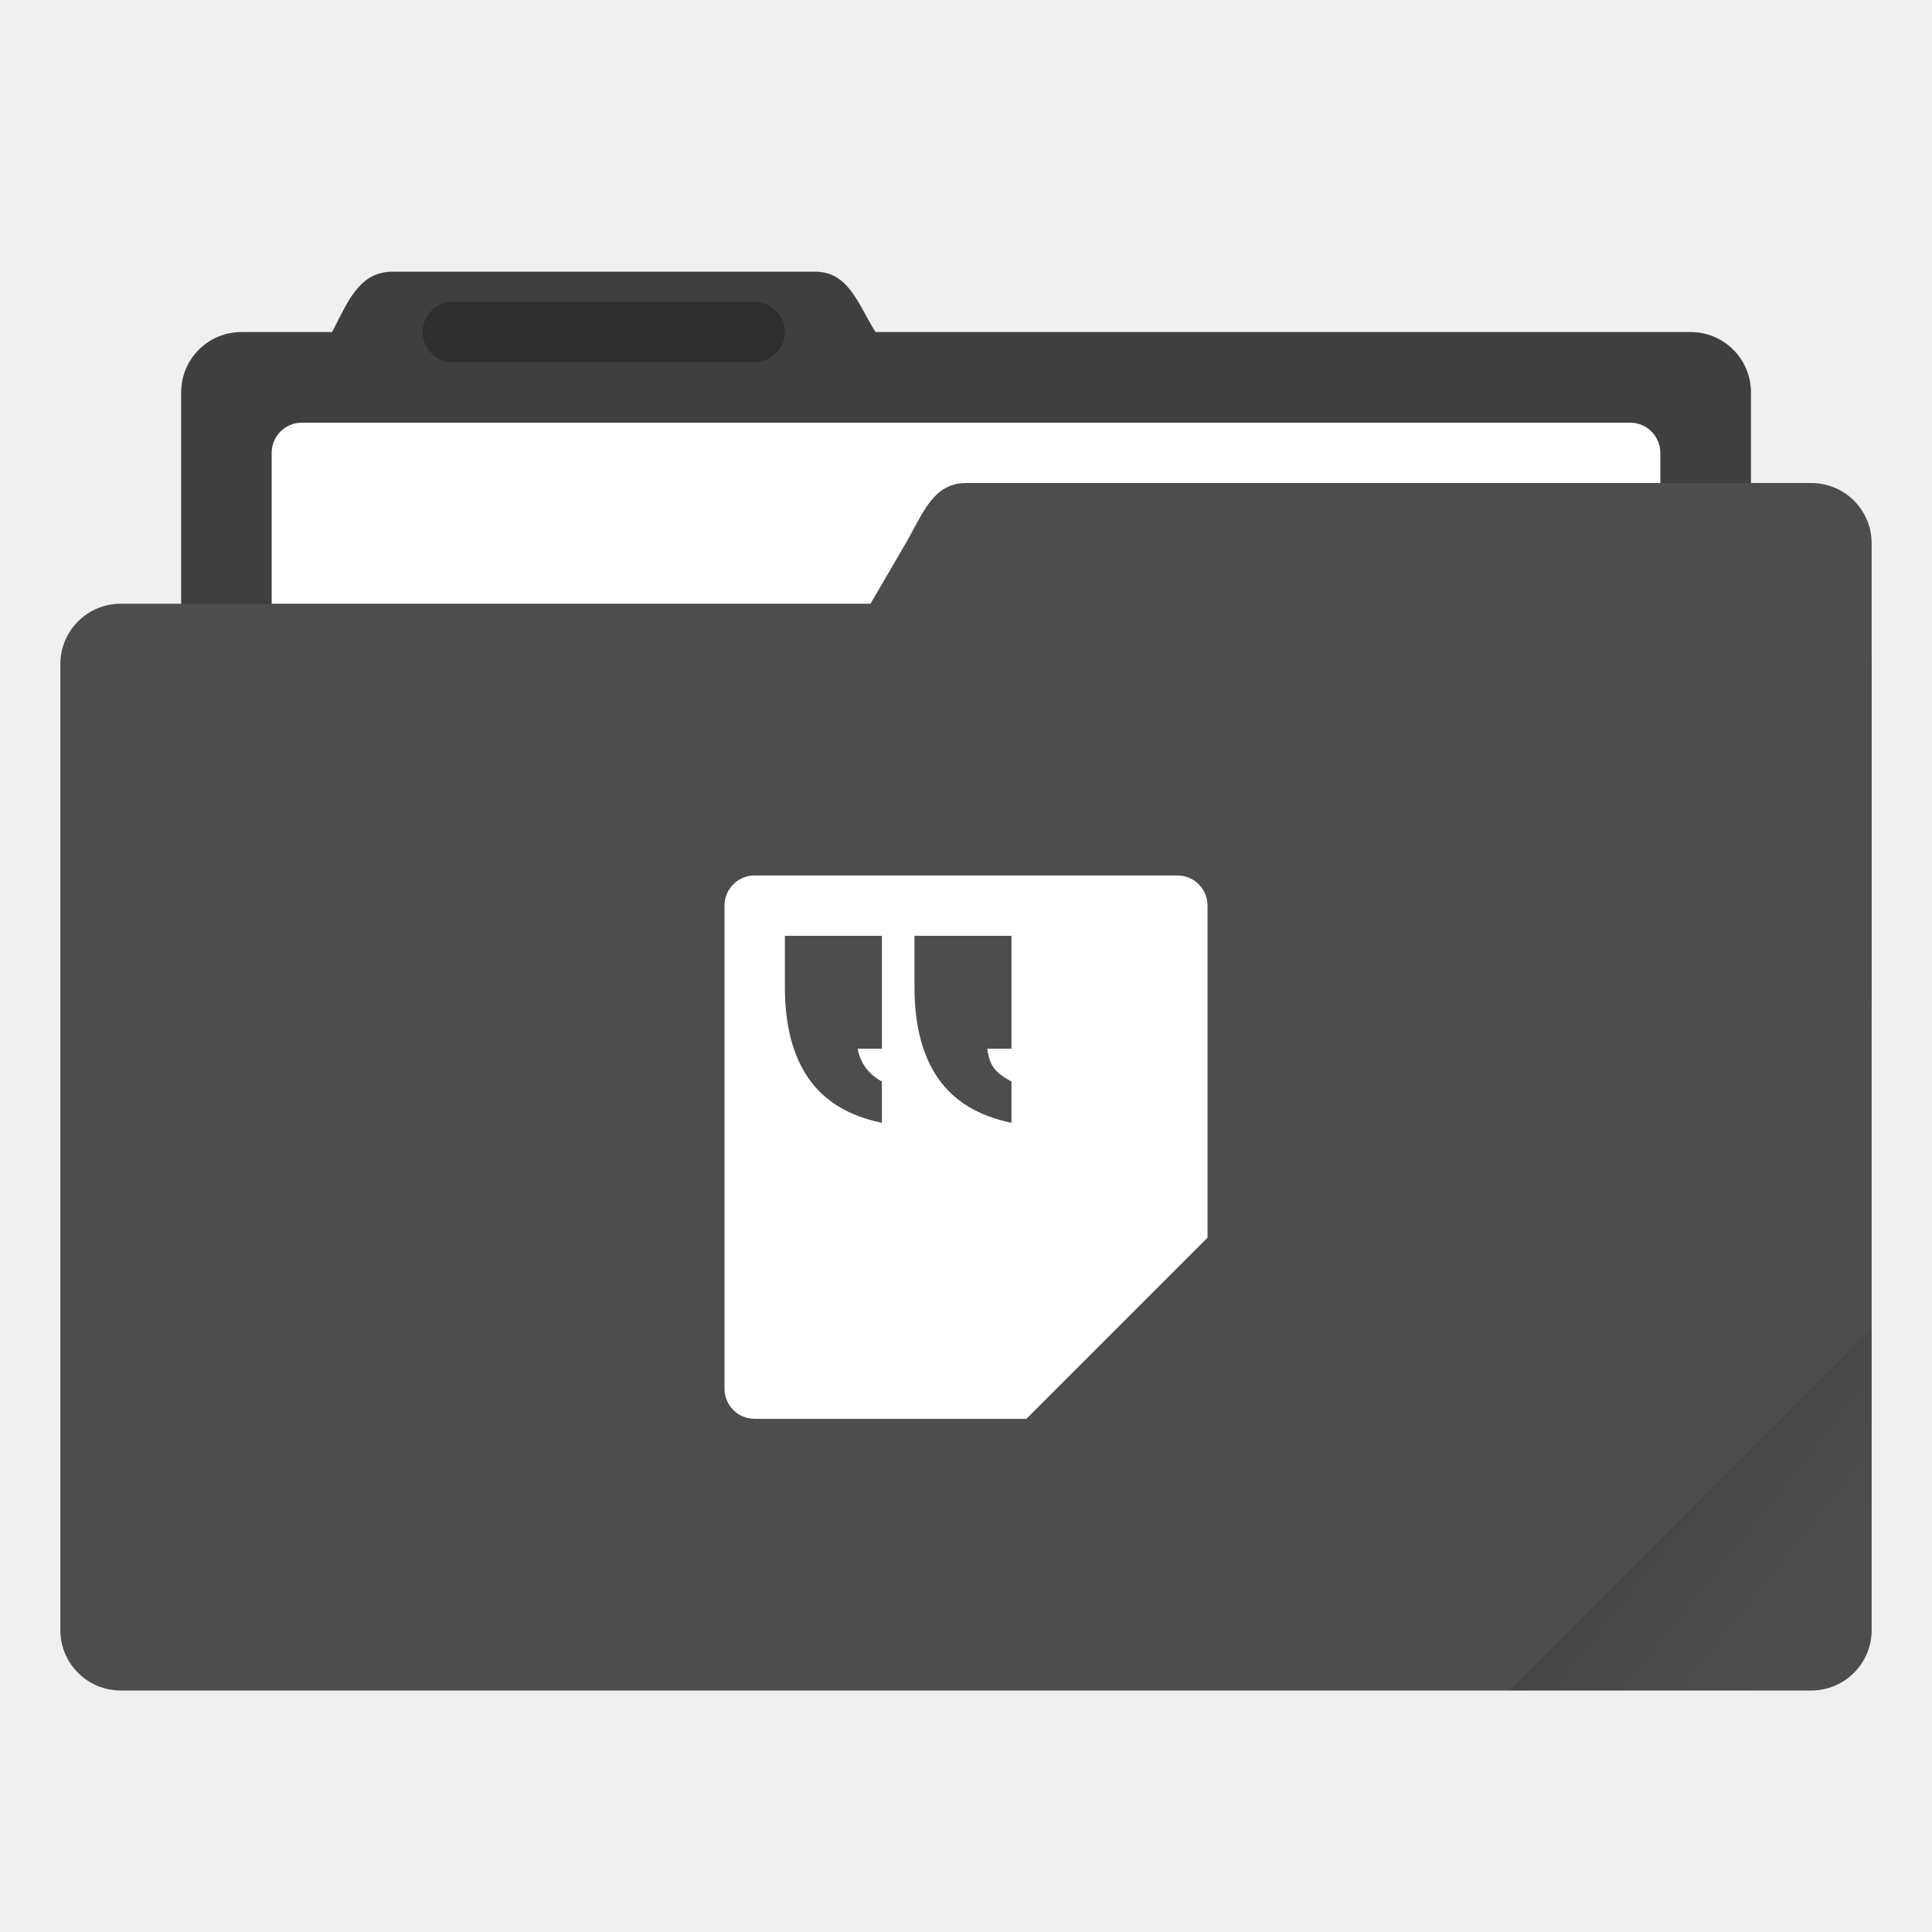
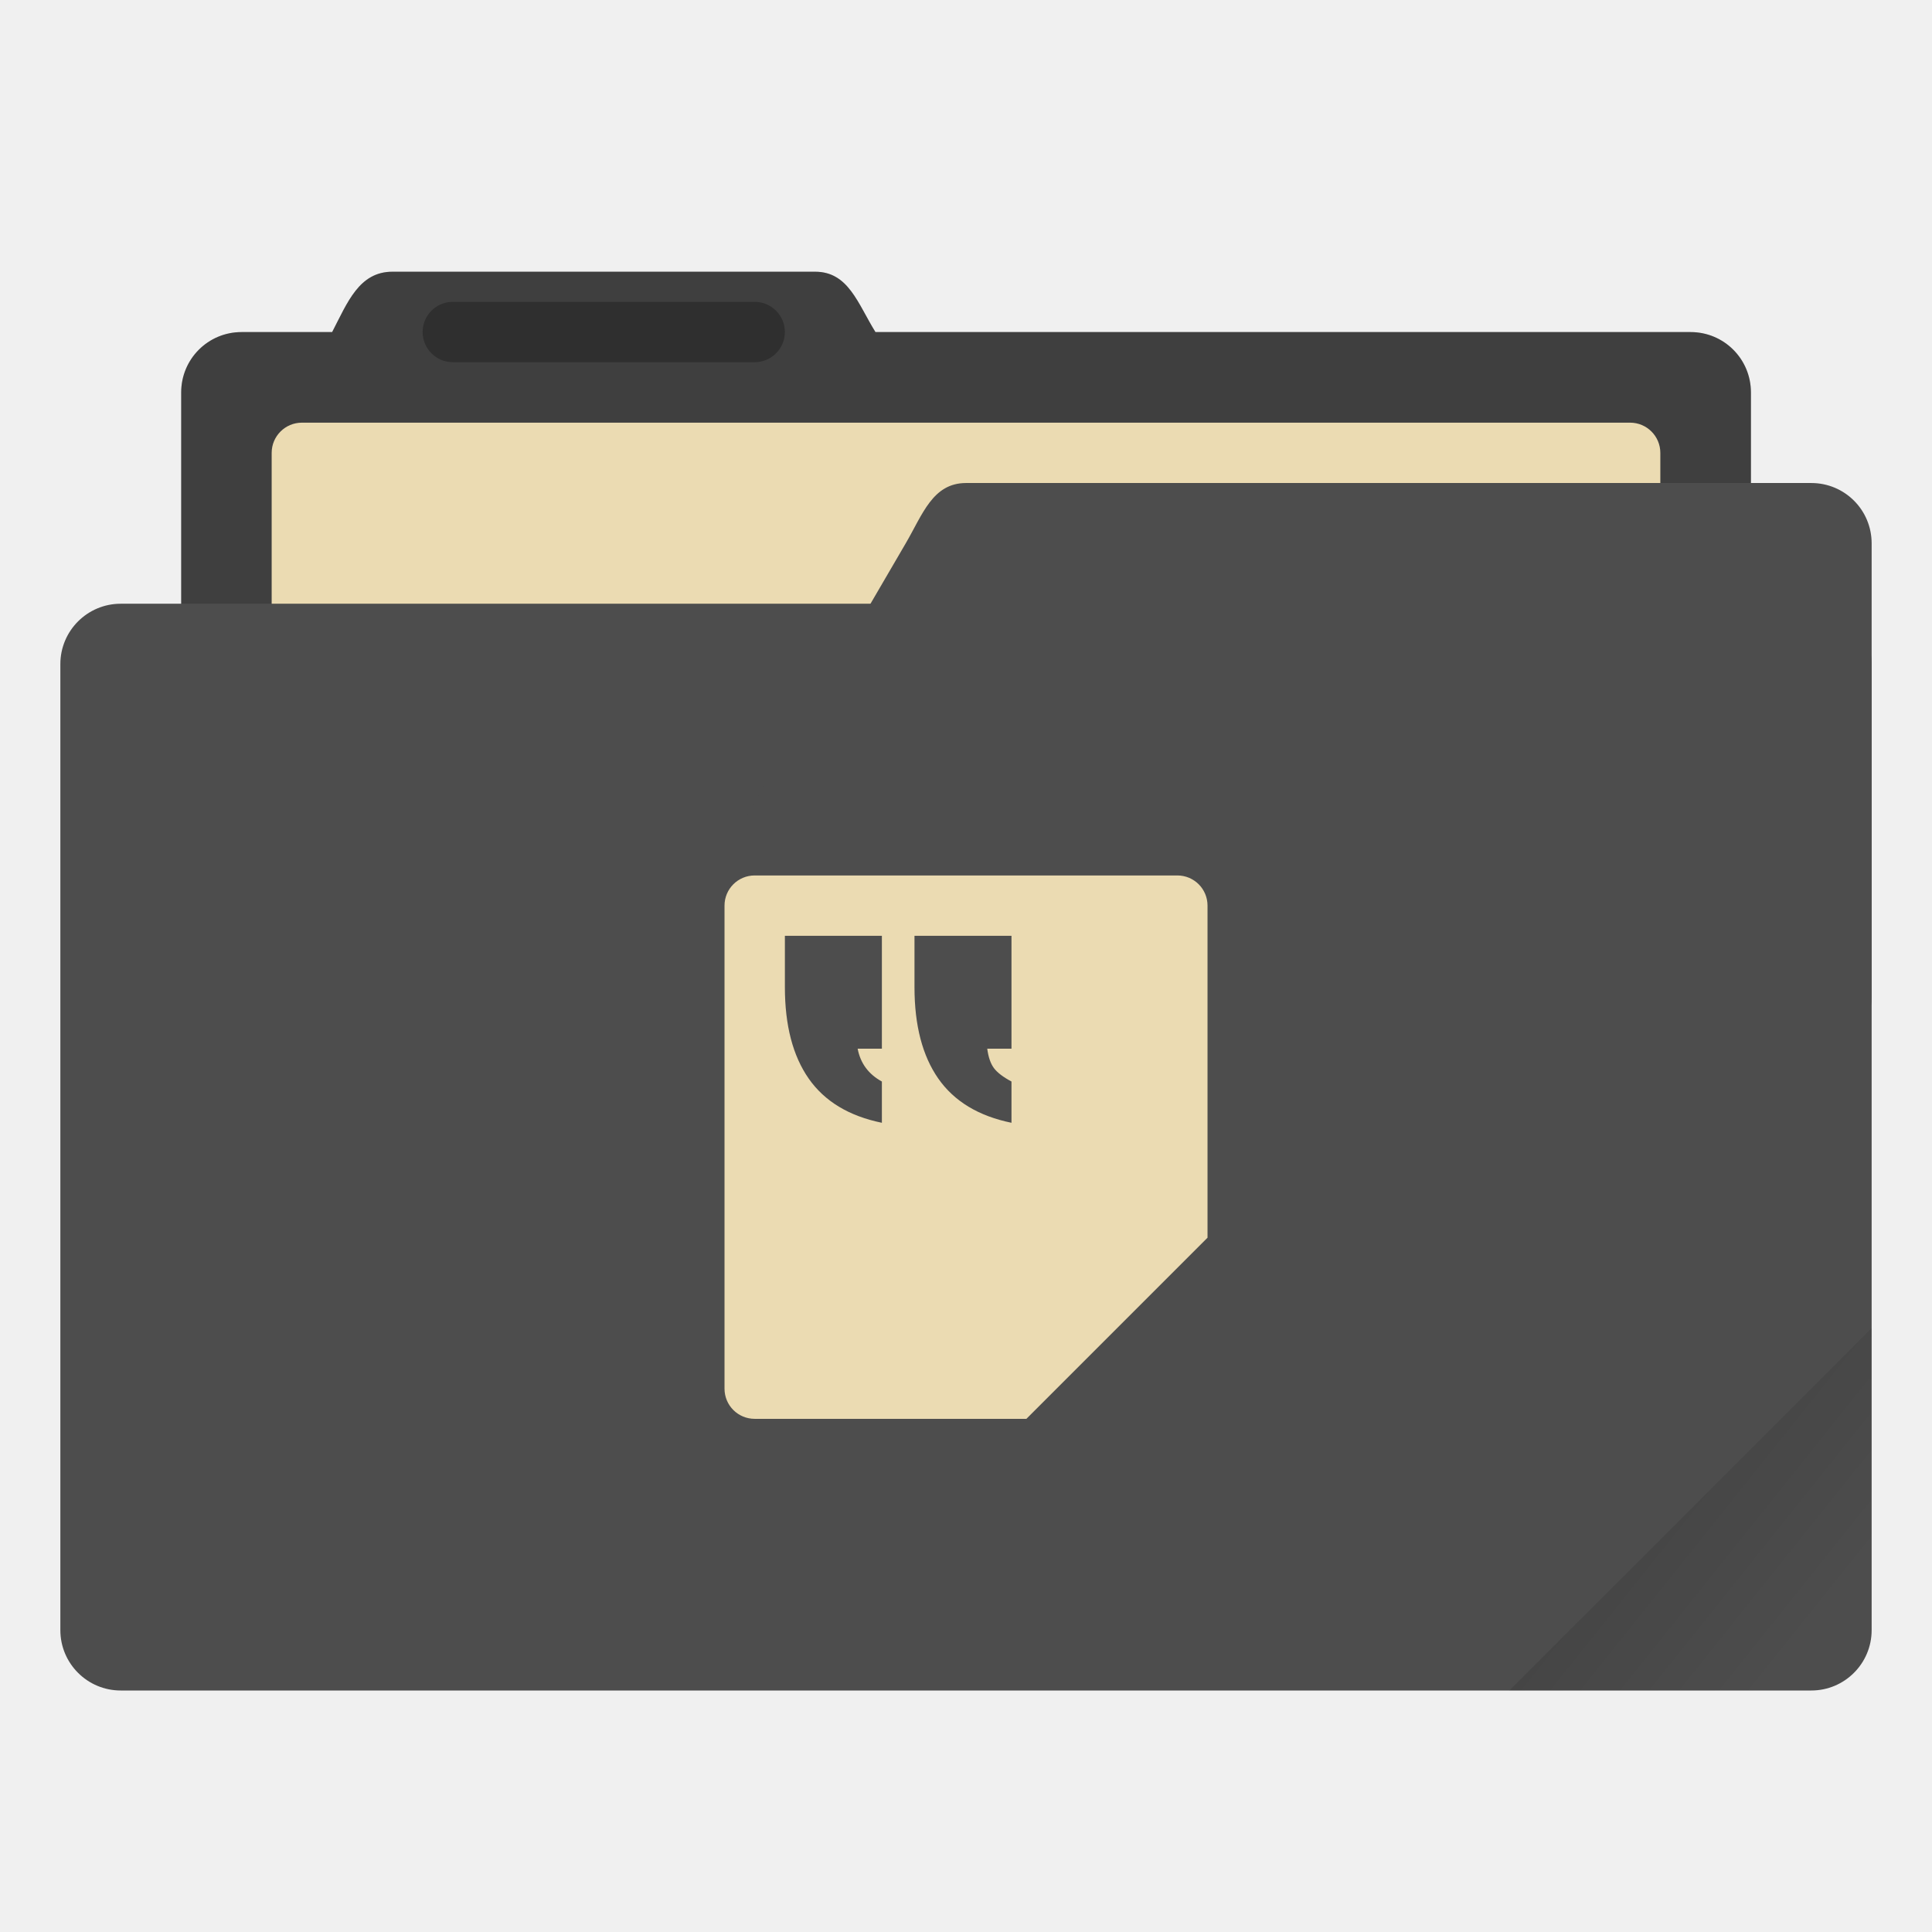
<svg xmlns="http://www.w3.org/2000/svg" xmlns:xlink="http://www.w3.org/1999/xlink" width="64" height="64" viewBox="0 0 16.933 16.933" version="1.1" id="svg8">
  <defs id="defs2">
    <linearGradient id="linearGradient835">
      <stop style="stop-color:#000000;stop-opacity:1;" offset="0" id="stop831" />
      <stop style="stop-color:#000000;stop-opacity:0;" offset="1" id="stop833" />
    </linearGradient>
    <clipPath clipPathUnits="userSpaceOnUse" id="clipPath827">
      <rect ry="0.529" y="285.358" x="0.529" height="9.525" width="15.875" id="rect829" style="opacity:1;fill:#4d4d4d;fill-opacity:1;stroke:none;stroke-width:0.251;stroke-miterlimit:4;stroke-dasharray:none;stroke-opacity:0.196;paint-order:markers stroke fill" transform="rotate(45)" />
    </clipPath>
    <linearGradient xlink:href="#linearGradient835" id="linearGradient837" x1="-197.102" y1="217.681" x2="-196.914" y2="219.365" gradientUnits="userSpaceOnUse" />
  </defs>
  <g id="layer1" transform="translate(0,-280.0666)">
    <path id="rect4538" d="m 3.44,282.448 c -0.293,0 -0.394,0.269 -0.529,0.529 h -0.794 c -0.293,0 -0.529,0.236 -0.529,0.529 v 5.292 c 0,0.293 0.236,0.529 0.529,0.529 H 14.817 c 0.293,0 0.529,-0.236 0.529,-0.529 v -5.292 c 0,-0.293 -0.236,-0.529 -0.529,-0.529 H 7.673 c -0.155,-0.249 -0.236,-0.529 -0.529,-0.529 z" style="opacity:1;fill:#4d4d4d;fill-opacity:1;stroke:none;stroke-width:0.265;stroke-miterlimit:4;stroke-dasharray:none;stroke-opacity:0.196;paint-order:markers stroke fill" />
    <path style="opacity:0.18;fill:#000000;fill-opacity:1;stroke:none;stroke-width:0.265;stroke-miterlimit:4;stroke-dasharray:none;stroke-opacity:0.196;paint-order:markers stroke fill" d="m 3.44,282.448 c -0.293,0 -0.394,0.269 -0.529,0.529 h -0.794 c -0.293,0 -0.529,0.236 -0.529,0.529 v 5.292 c 0,0.293 0.236,0.529 0.529,0.529 H 14.817 c 0.293,0 0.529,-0.236 0.529,-0.529 v -5.292 c 0,-0.293 -0.236,-0.529 -0.529,-0.529 H 7.673 C 7.518,282.728 7.437,282.448 7.144,282.448 Z" id="path828" />
-     <rect style="opacity:1;fill:#ffffff;fill-opacity:1;stroke:none;stroke-width:0.265;stroke-miterlimit:4;stroke-dasharray:none;stroke-opacity:0.196;paint-order:markers stroke fill" id="rect827" width="12.171" height="5.027" x="2.381" y="283.771" ry="0.265" />
+     <rect style="opacity:1;fill:#ebdbb2;fill-opacity:1;stroke:none;stroke-width:0.265;stroke-miterlimit:4;stroke-dasharray:none;stroke-opacity:0.196;paint-order:markers stroke fill" id="rect827" width="12.171" height="5.027" x="2.381" y="283.771" ry="0.265" />
    <rect style="opacity:1;fill:#4d4d4d;fill-opacity:1;stroke:none;stroke-width:0.251;stroke-miterlimit:4;stroke-dasharray:none;stroke-opacity:0.196;paint-order:markers stroke fill" id="rect822" width="15.875" height="9.525" x="0.529" y="285.358" ry="0.529" />
    <path style="opacity:1;fill:#4d4d4d;fill-opacity:1;stroke:none;stroke-width:0.133;stroke-miterlimit:4;stroke-dasharray:none;stroke-opacity:0.196;paint-order:markers stroke fill" d="m 8.467,284.3 h 7.408 c 0.293,0 0.529,0.236 0.529,0.529 v 3.969 c 0,0.293 -0.236,0.529 -0.529,0.529 H 6.152 c -0.293,0 -0.677,-0.276 -0.529,-0.529 L 7.938,284.829 c 0.148,-0.253 0.236,-0.529 0.529,-0.529 z" id="rect824" />
    <rect style="opacity:0.25;fill:#000000;fill-opacity:1;stroke:none;stroke-width:0.719;stroke-miterlimit:4;stroke-dasharray:none;stroke-opacity:0.039;paint-order:stroke markers fill" id="rect817" width="3.175" height="0.529" x="3.704" y="282.712" ry="0.265" />
    <rect style="opacity:0.1;fill:url(#linearGradient837);fill-opacity:1;stroke:none;stroke-width:0.529;stroke-miterlimit:4;stroke-dasharray:none;stroke-opacity:0.039;paint-order:stroke markers fill" id="rect819" width="5.292" height="4.762" x="-199.587" y="217.868" ry="0.132" transform="rotate(-45)" clip-path="url(#clipPath827)" />
-     <path style="opacity:1;fill:#ffffff;fill-opacity:1;stroke:none;stroke-width:1.699;stroke-miterlimit:4;stroke-dasharray:none;stroke-opacity:1;paint-order:stroke markers fill" d="M 25 29 C 24.446 29 24 29.446 24 30 L 24 46 C 24 46.554 24.446 47 25 47 L 34 47 L 40 41 L 40 30 C 40 29.446 39.554 29 39 29 L 25 29 z M 26 31 L 29.213 31 L 29.213 34.738 L 28.41 34.738 C 28.502 35.222 28.77 35.584 29.213 35.826 L 29.213 37.193 C 28.123 36.97 27.315 36.482 26.789 35.729 C 26.263 34.975 26 33.966 26 32.701 L 26 31 z M 30.293 31 L 33.506 31 L 33.506 34.738 L 32.703 34.738 C 32.74 35.017 32.813 35.232 32.924 35.381 C 33.035 35.53 33.229 35.678 33.506 35.826 L 33.506 37.193 C 32.416 36.97 31.608 36.482 31.082 35.729 C 30.556 34.975 30.293 33.966 30.293 32.701 L 30.293 31 z " transform="matrix(0.2645833,0,0,0.2645833,0,280.0666)" id="rect951" />
+     <path style="opacity:1;fill:#ebdbb2;fill-opacity:1;stroke:none;stroke-width:1.699;stroke-miterlimit:4;stroke-dasharray:none;stroke-opacity:1;paint-order:stroke markers fill" d="M 25 29 C 24.446 29 24 29.446 24 30 L 24 46 C 24 46.554 24.446 47 25 47 L 34 47 L 40 41 L 40 30 C 40 29.446 39.554 29 39 29 L 25 29 z M 26 31 L 29.213 31 L 29.213 34.738 L 28.41 34.738 C 28.502 35.222 28.77 35.584 29.213 35.826 L 29.213 37.193 C 28.123 36.97 27.315 36.482 26.789 35.729 C 26.263 34.975 26 33.966 26 32.701 L 26 31 z M 30.293 31 L 33.506 31 L 33.506 34.738 L 32.703 34.738 C 32.74 35.017 32.813 35.232 32.924 35.381 C 33.035 35.53 33.229 35.678 33.506 35.826 L 33.506 37.193 C 32.416 36.97 31.608 36.482 31.082 35.729 C 30.556 34.975 30.293 33.966 30.293 32.701 L 30.293 31 z " transform="matrix(0.2645833,0,0,0.2645833,0,280.0666)" id="rect951" />
  </g>
</svg>
